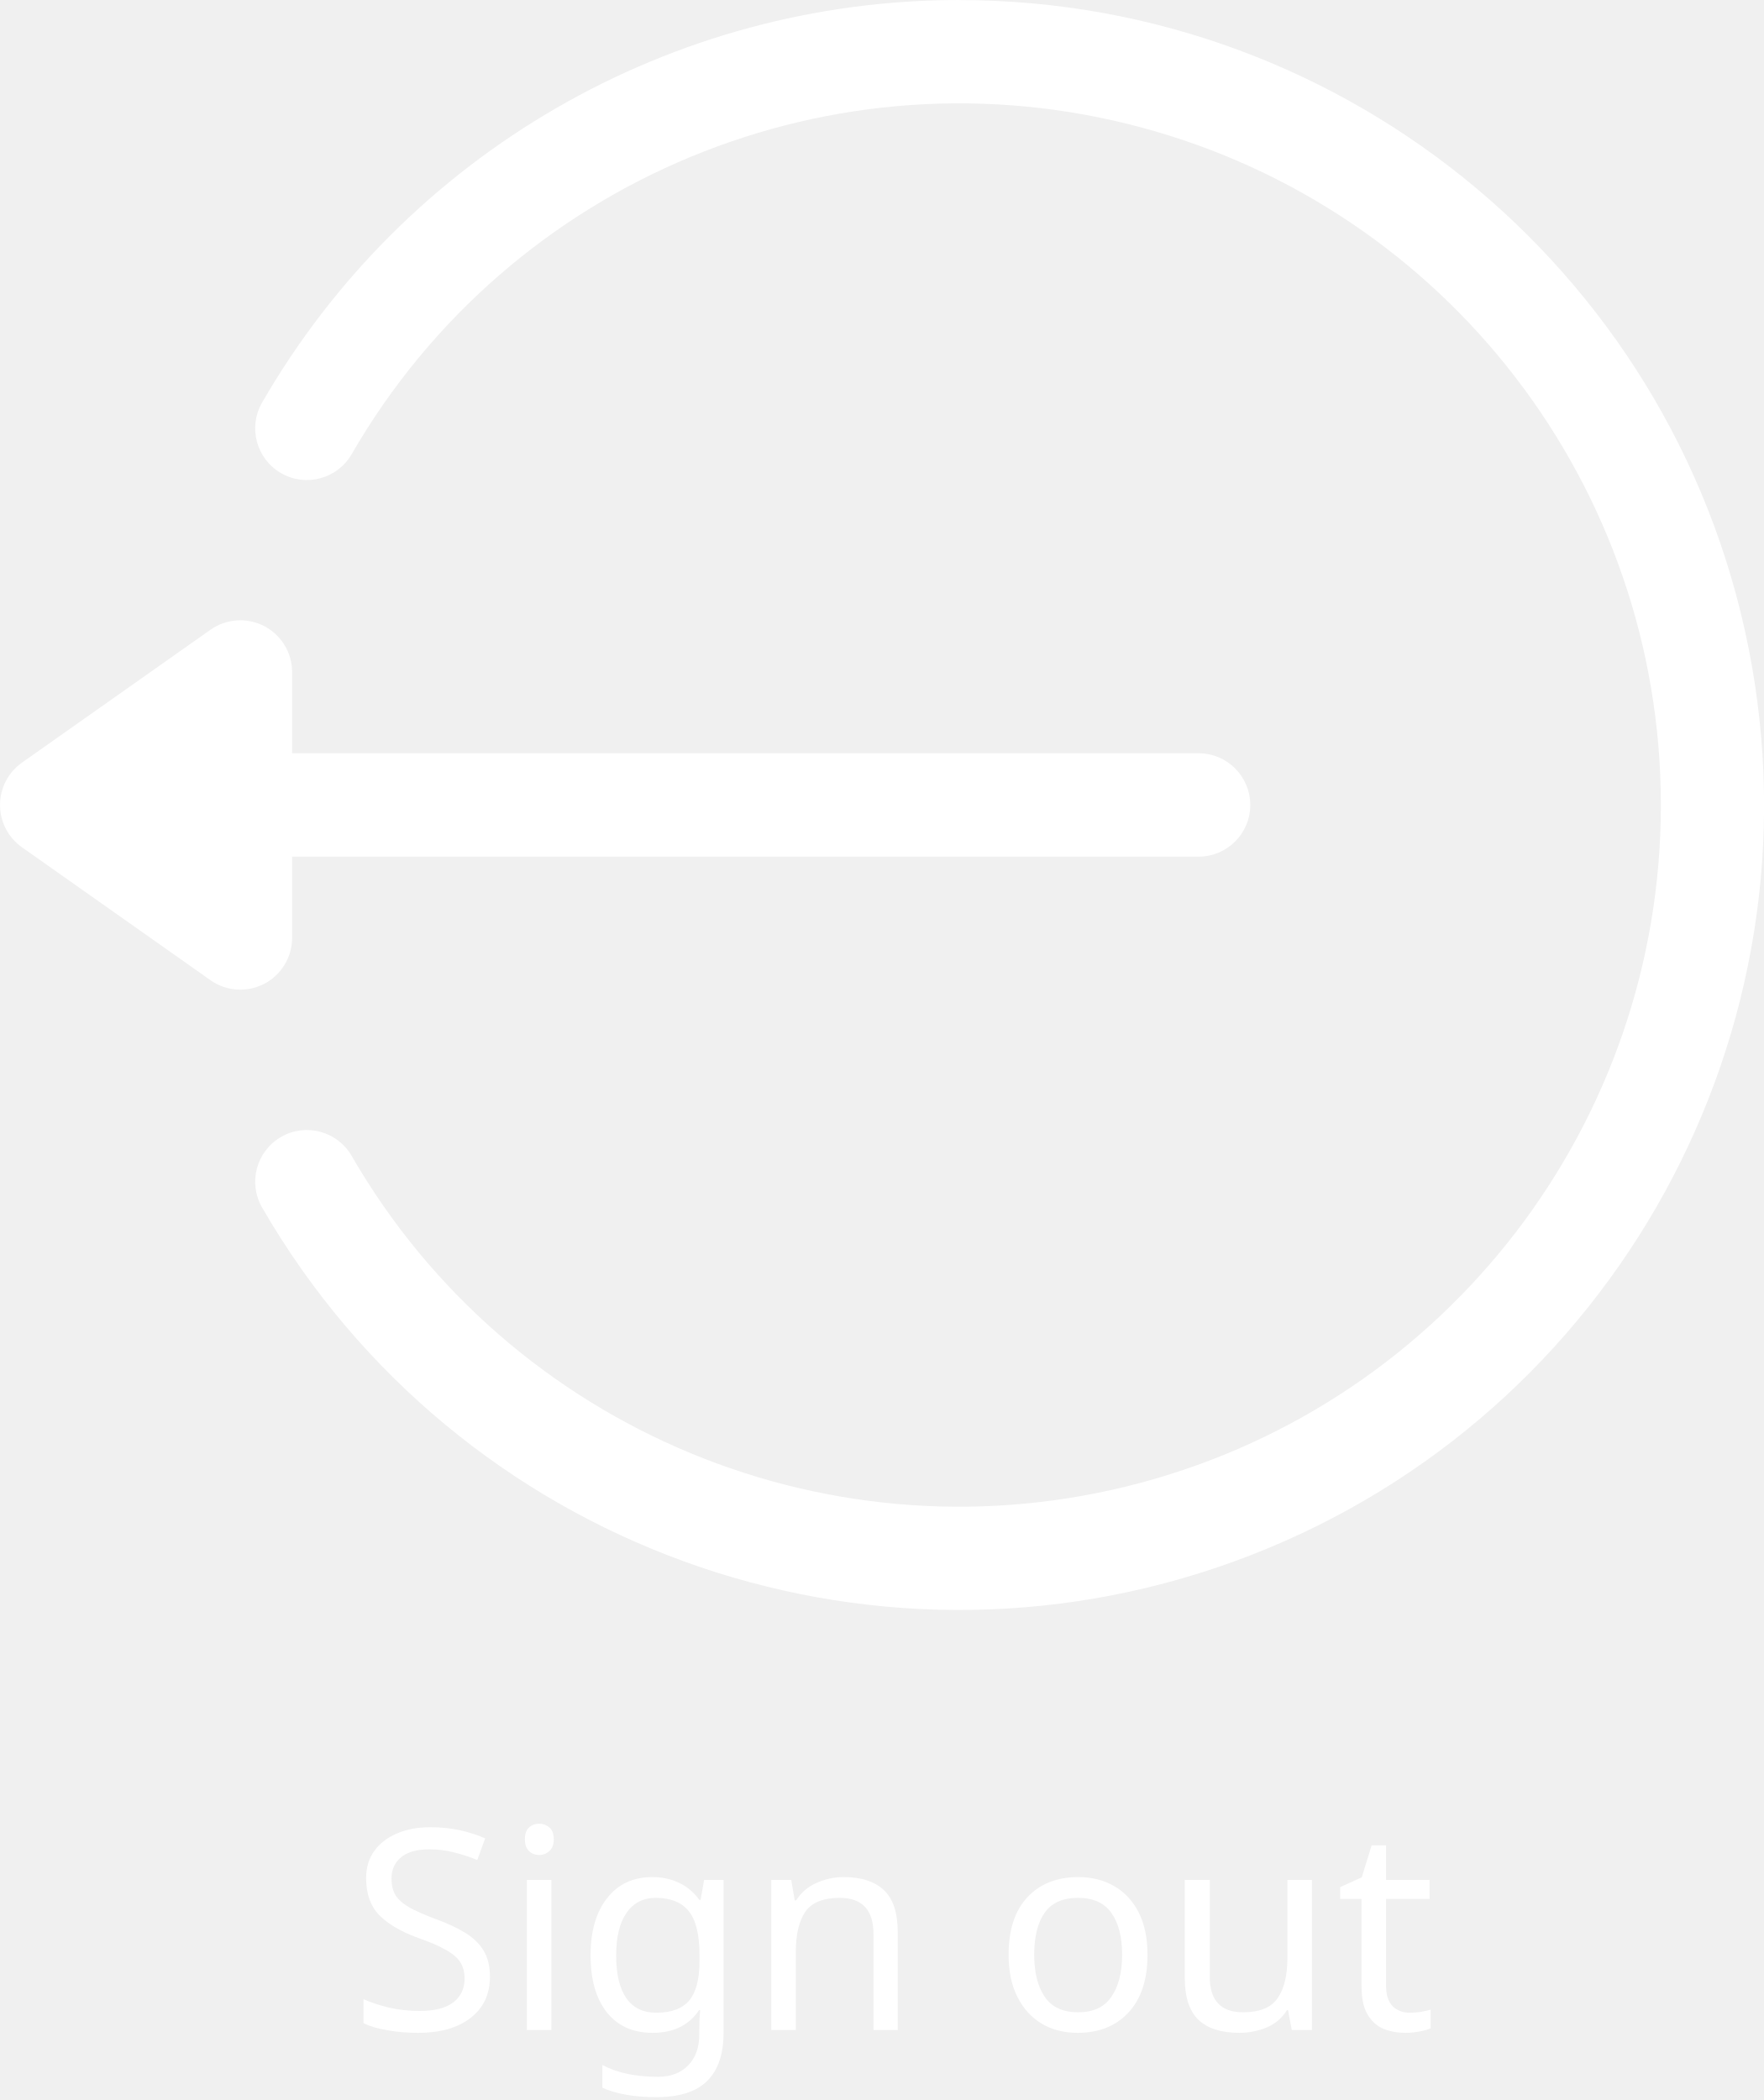
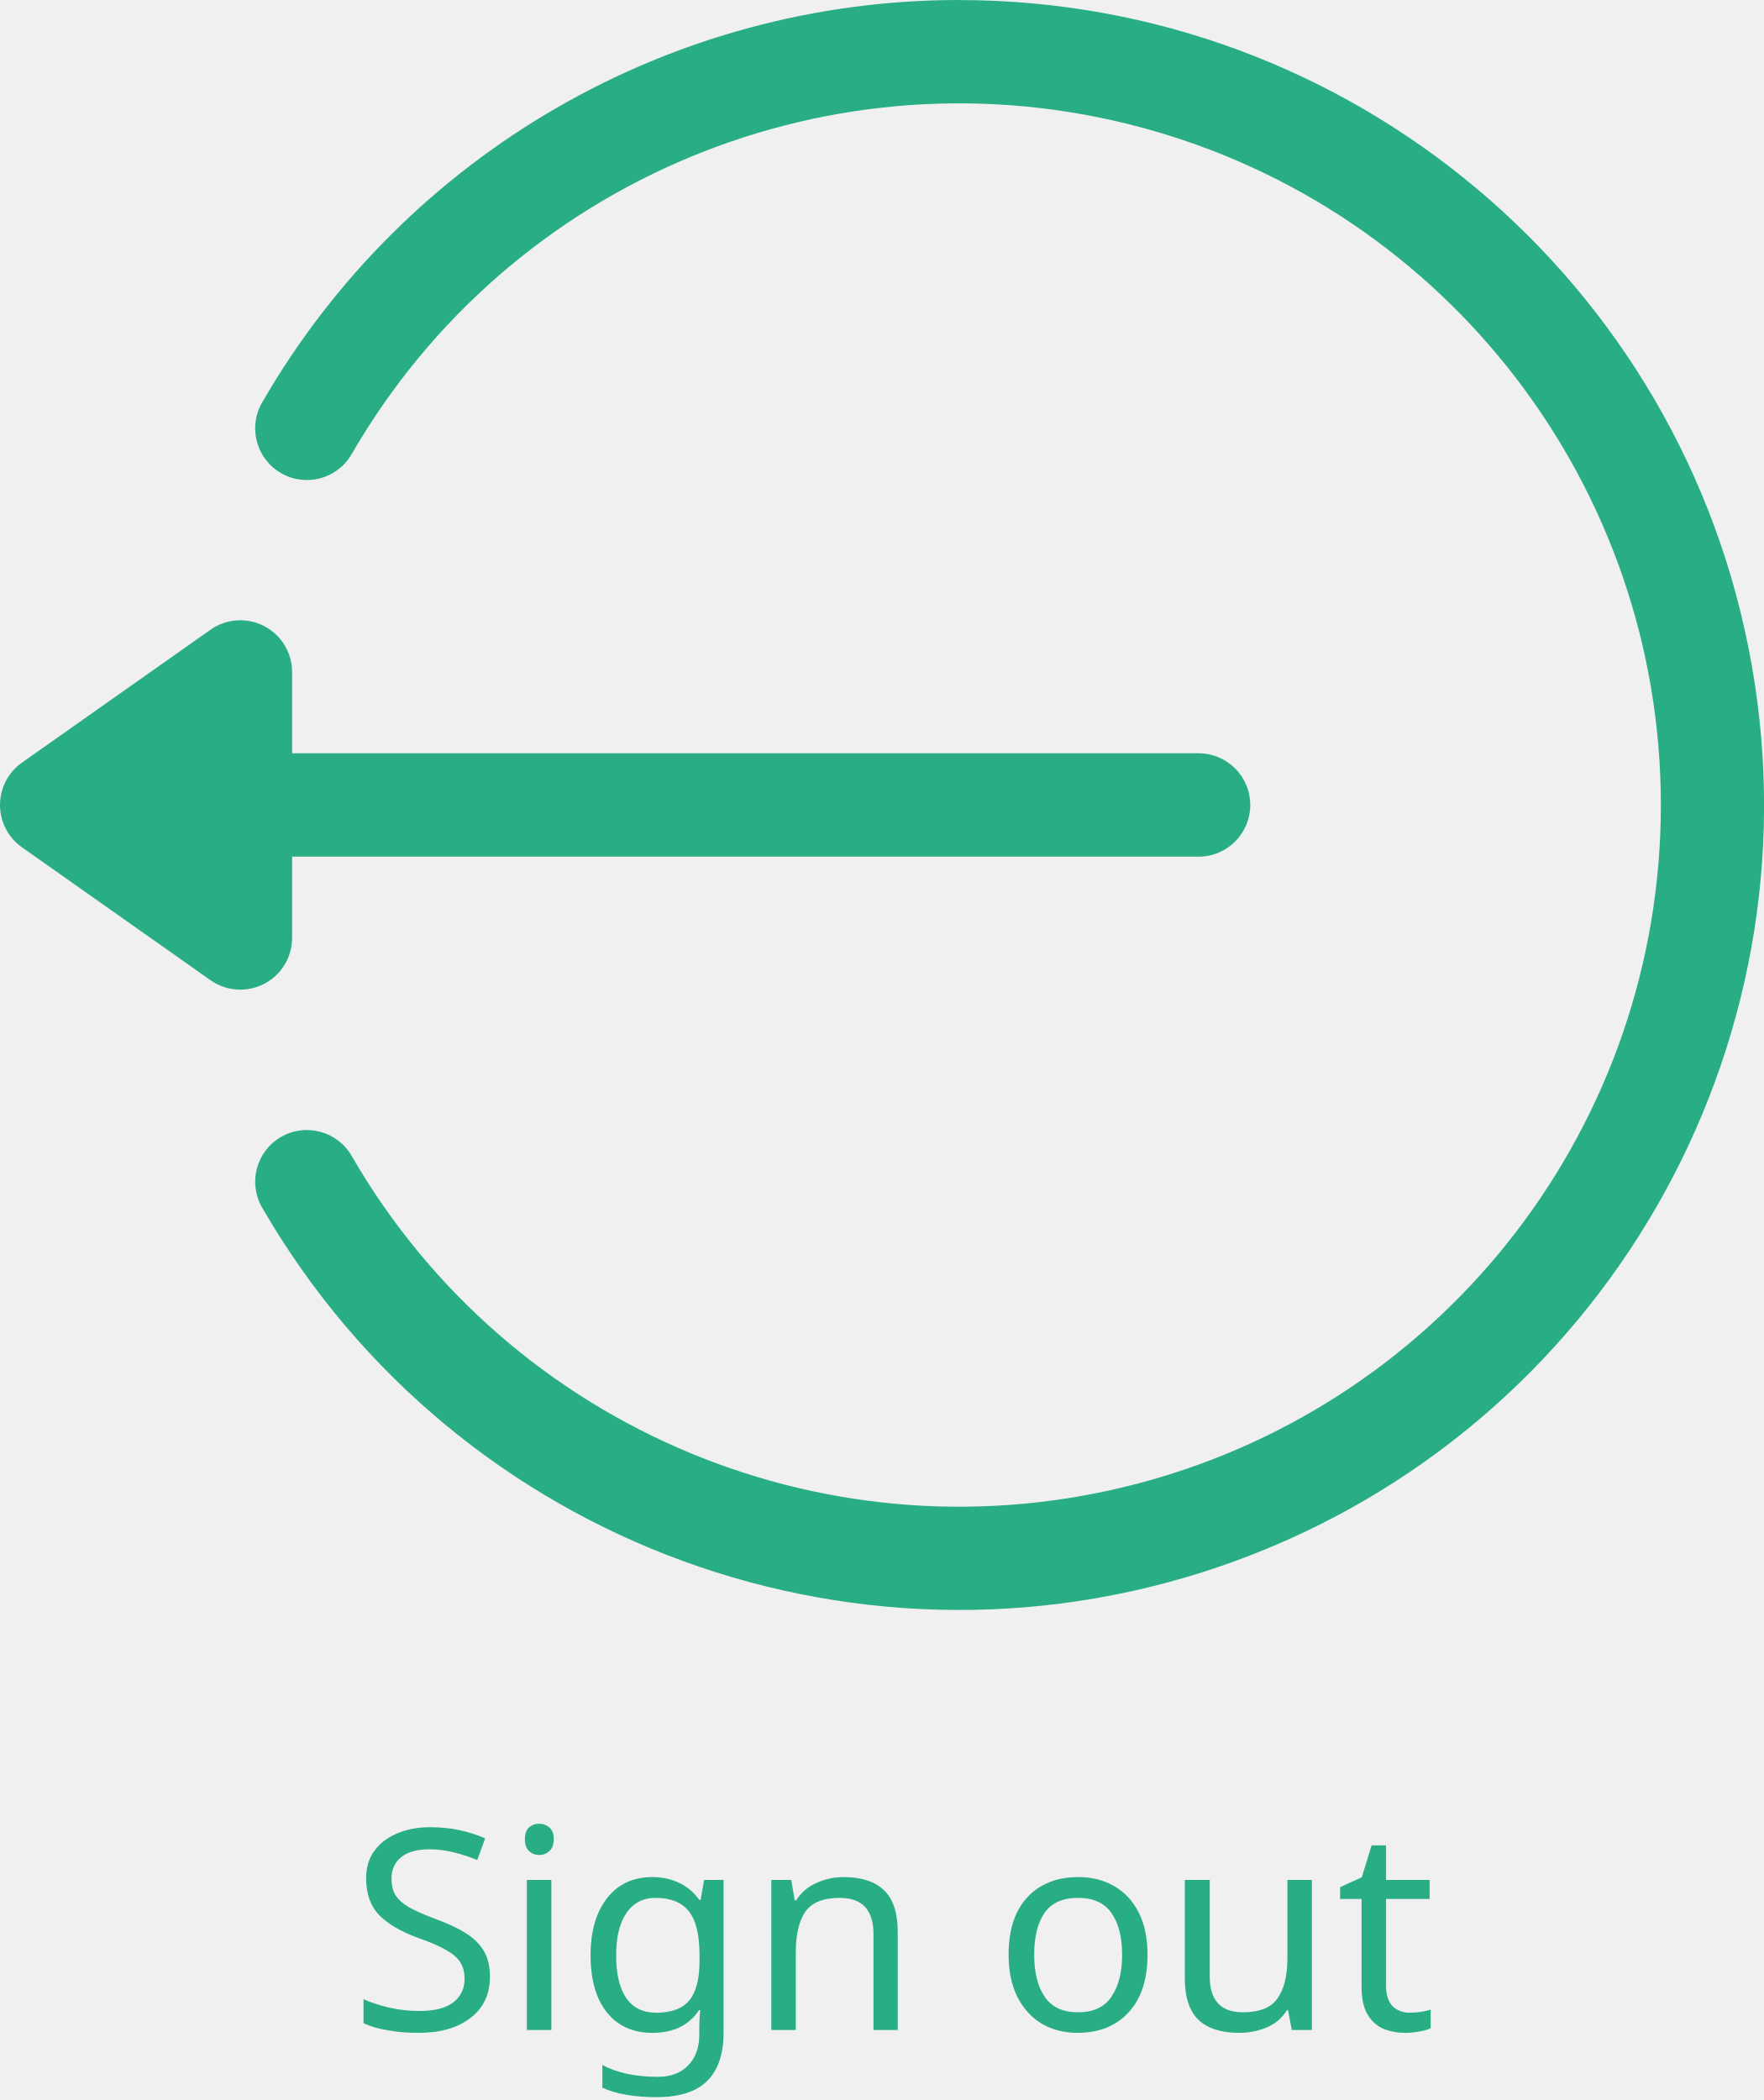
<svg xmlns="http://www.w3.org/2000/svg" width="126" height="150" viewBox="0 0 126 150">
-   <g id="Group_136" data-name="Group 136" transform="translate(-1566 -84)">
-     <g id="login" transform="translate(1566 61.593)">
+   <g id="Group_138" data-name="Group 138" transform="translate(-1566 -84)">
+     <g id="login" transform="translate(1565.999 61.593)">
      <g id="Group_2" data-name="Group 2" transform="translate(89.304 93.108) rotate(180)">
        <g id="Group_1" data-name="Group 1">
-           <path id="Path_1" data-name="Path 1" d="M87.742,10.186,74.258.679A3.7,3.7,0,0,0,68.438,3.7V9.511H3.692a3.692,3.692,0,1,0,0,7.385H68.438V22.71a3.7,3.7,0,0,0,5.82,3.018l13.485-9.506A3.7,3.7,0,0,0,87.742,10.186Z" fill="#fff" />
+           <path id="Path_1" data-name="Path 1" d="M87.742,10.186,74.258.679A3.7,3.7,0,0,0,68.438,3.7V9.511H3.692a3.692,3.692,0,1,0,0,7.385H68.438V22.71a3.7,3.7,0,0,0,5.82,3.018l13.485-9.506A3.7,3.7,0,0,0,87.742,10.186Z" fill="#29ad85" />
        </g>
      </g>
      <g id="Group_4" data-name="Group 4" transform="translate(18.228 22.407)">
        <g id="Group_3" data-name="Group 3" transform="translate(0 0)">
-           <path id="Path_2" data-name="Path 2" d="M124.341,22.407A57.475,57.475,0,0,0,74.55,51.154a3.691,3.691,0,1,0,6.39,3.7,50.116,50.116,0,1,1,0,50.111,3.691,3.691,0,1,0-6.39,3.7,57.493,57.493,0,1,0,49.791-86.253Z" transform="translate(-74.053 -22.407)" fill="#fff" />
+           <path id="Path_2" data-name="Path 2" d="M124.341,22.407A57.475,57.475,0,0,0,74.55,51.154a3.691,3.691,0,1,0,6.39,3.7,50.116,50.116,0,1,1,0,50.111,3.691,3.691,0,1,0-6.39,3.7,57.493,57.493,0,1,0,49.791-86.253Z" transform="translate(-74.053 -22.407)" fill="#29ad85" />
        </g>
      </g>
    </g>
-     <text id="Sign_out" data-name="Sign out" transform="translate(1629 229)" fill="#fff" font-size="20" font-family="Raleway-Regular, Raleway">
+     <text id="Sign_out" data-name="Sign out" transform="translate(1629 229)" fill="#29ad85" font-size="20" font-family="Raleway-Regular, Raleway">
      <tspan x="-38.05" y="0">Sign out</tspan>
    </text>
  </g>
</svg>
